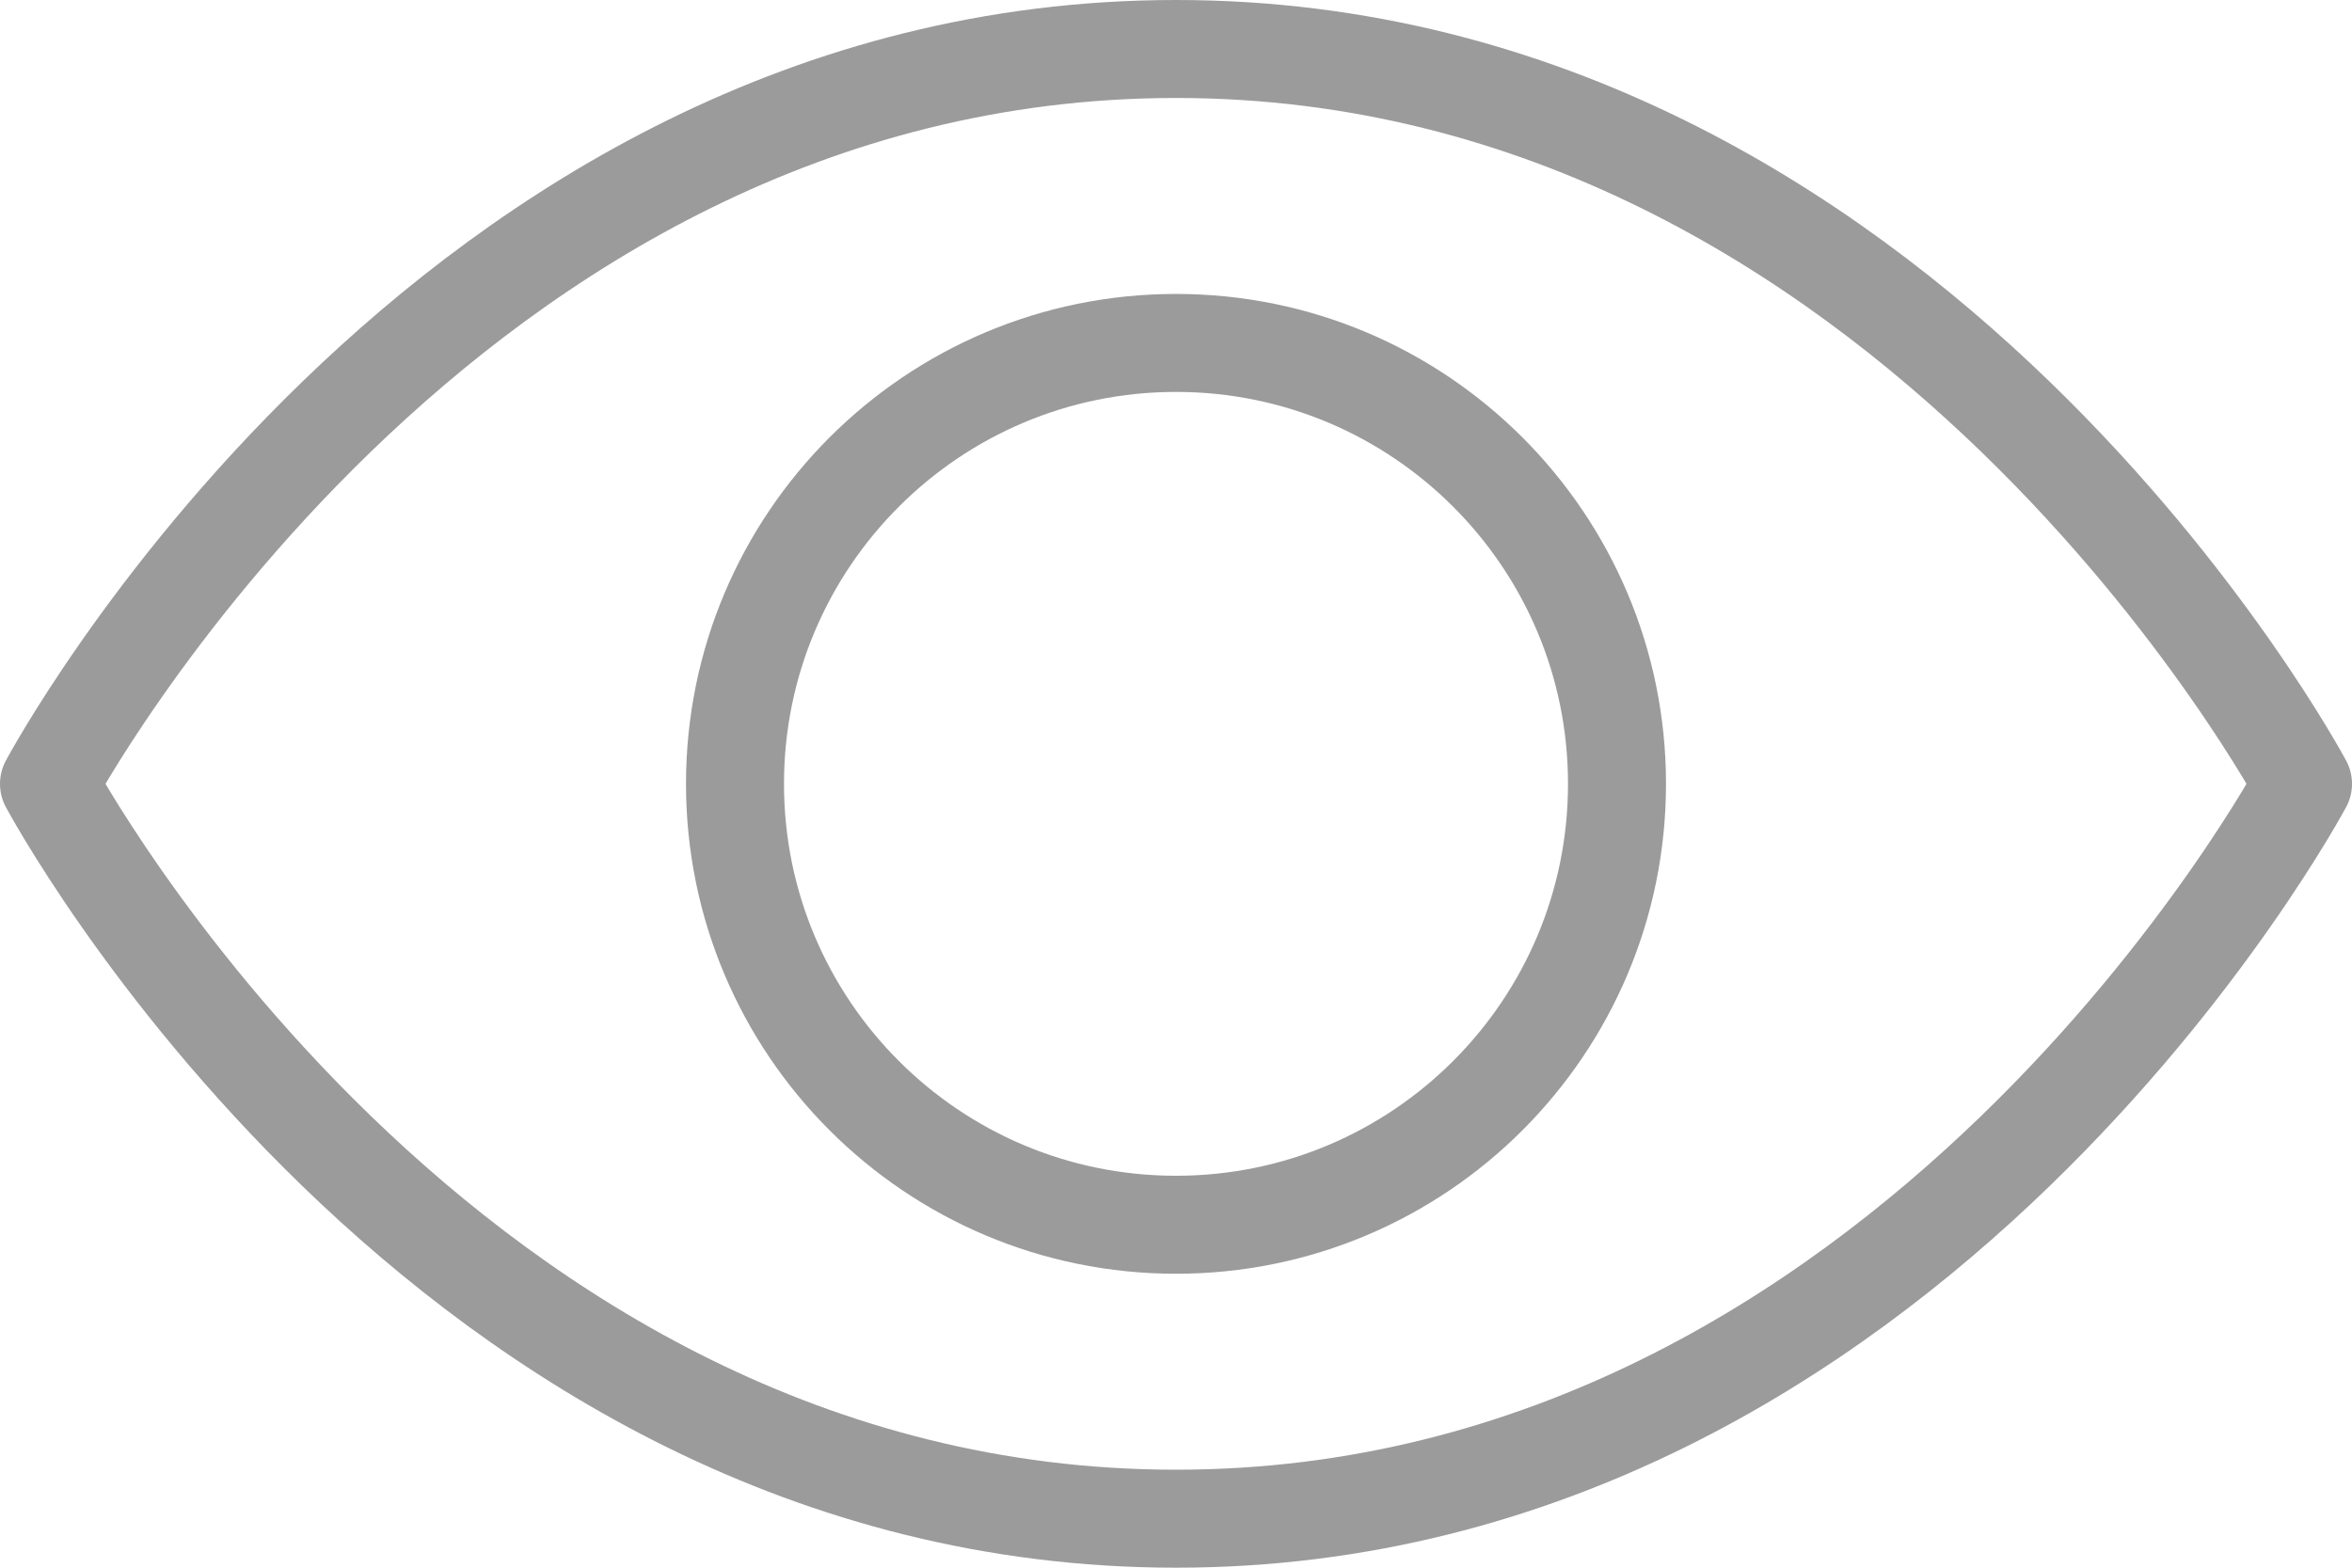
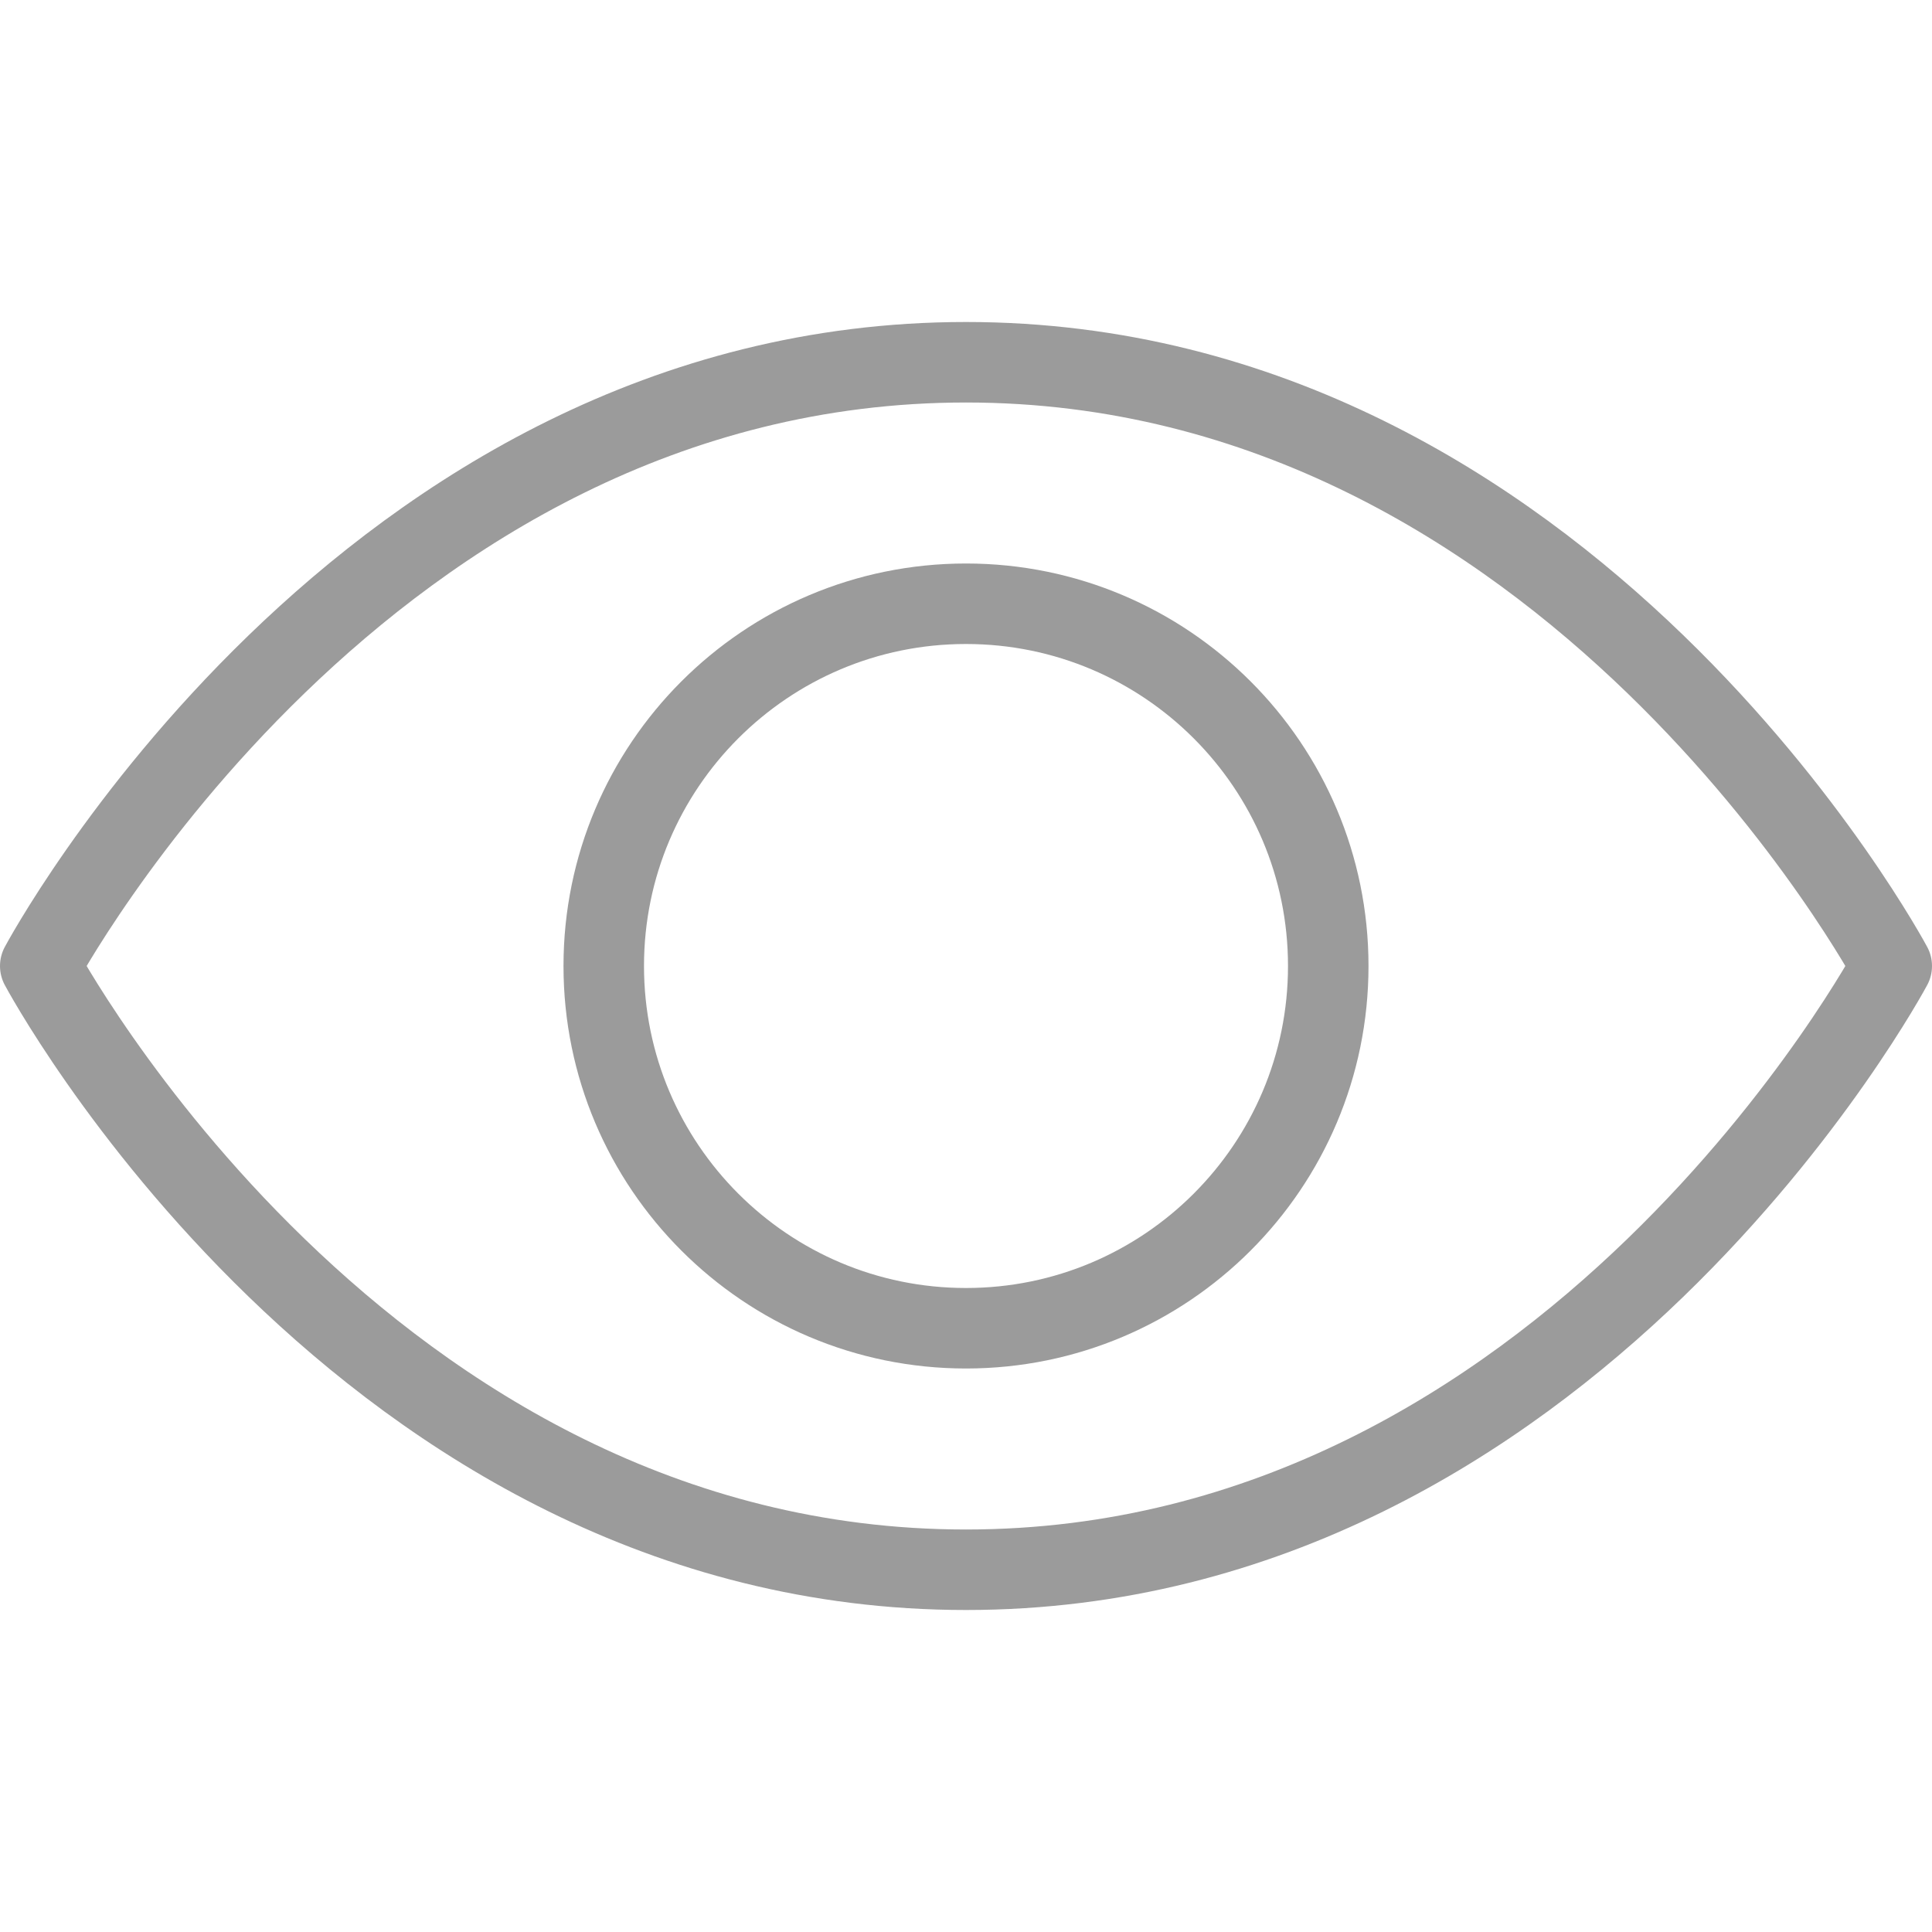
- <svg xmlns="http://www.w3.org/2000/svg" width="24px" height="16px" viewBox="0 0 24 16" version="1.1">
+ <svg xmlns="http://www.w3.org/2000/svg" width="16px" height="16px" viewBox="0 0 24 16" version="1.1">
  <g id="Review" stroke="none" stroke-width="1" fill="none" fill-rule="evenodd" stroke-linecap="round" stroke-linejoin="round">
    <g id="Eye_Open" stroke="#9B9B9B">
      <g id="Group-7">
        <path d="M23.5,8 C23.5,8 19.5,15.5 12,15.5 C4.5,15.5 0.5,8 0.5,8 C0.5,8 4.5,0.5 12,0.5 C19.5,0.5 23.5,8 23.5,8 Z" id="Stroke-1" />
        <path d="M16.5,8 C16.5,10.485 14.485,12.5 12,12.5 C9.515,12.5 7.5,10.485 7.5,8 C7.5,5.515 9.515,3.5 12,3.5 C14.485,3.5 16.5,5.515 16.5,8 Z" id="Stroke-3" />
      </g>
    </g>
  </g>
</svg>
